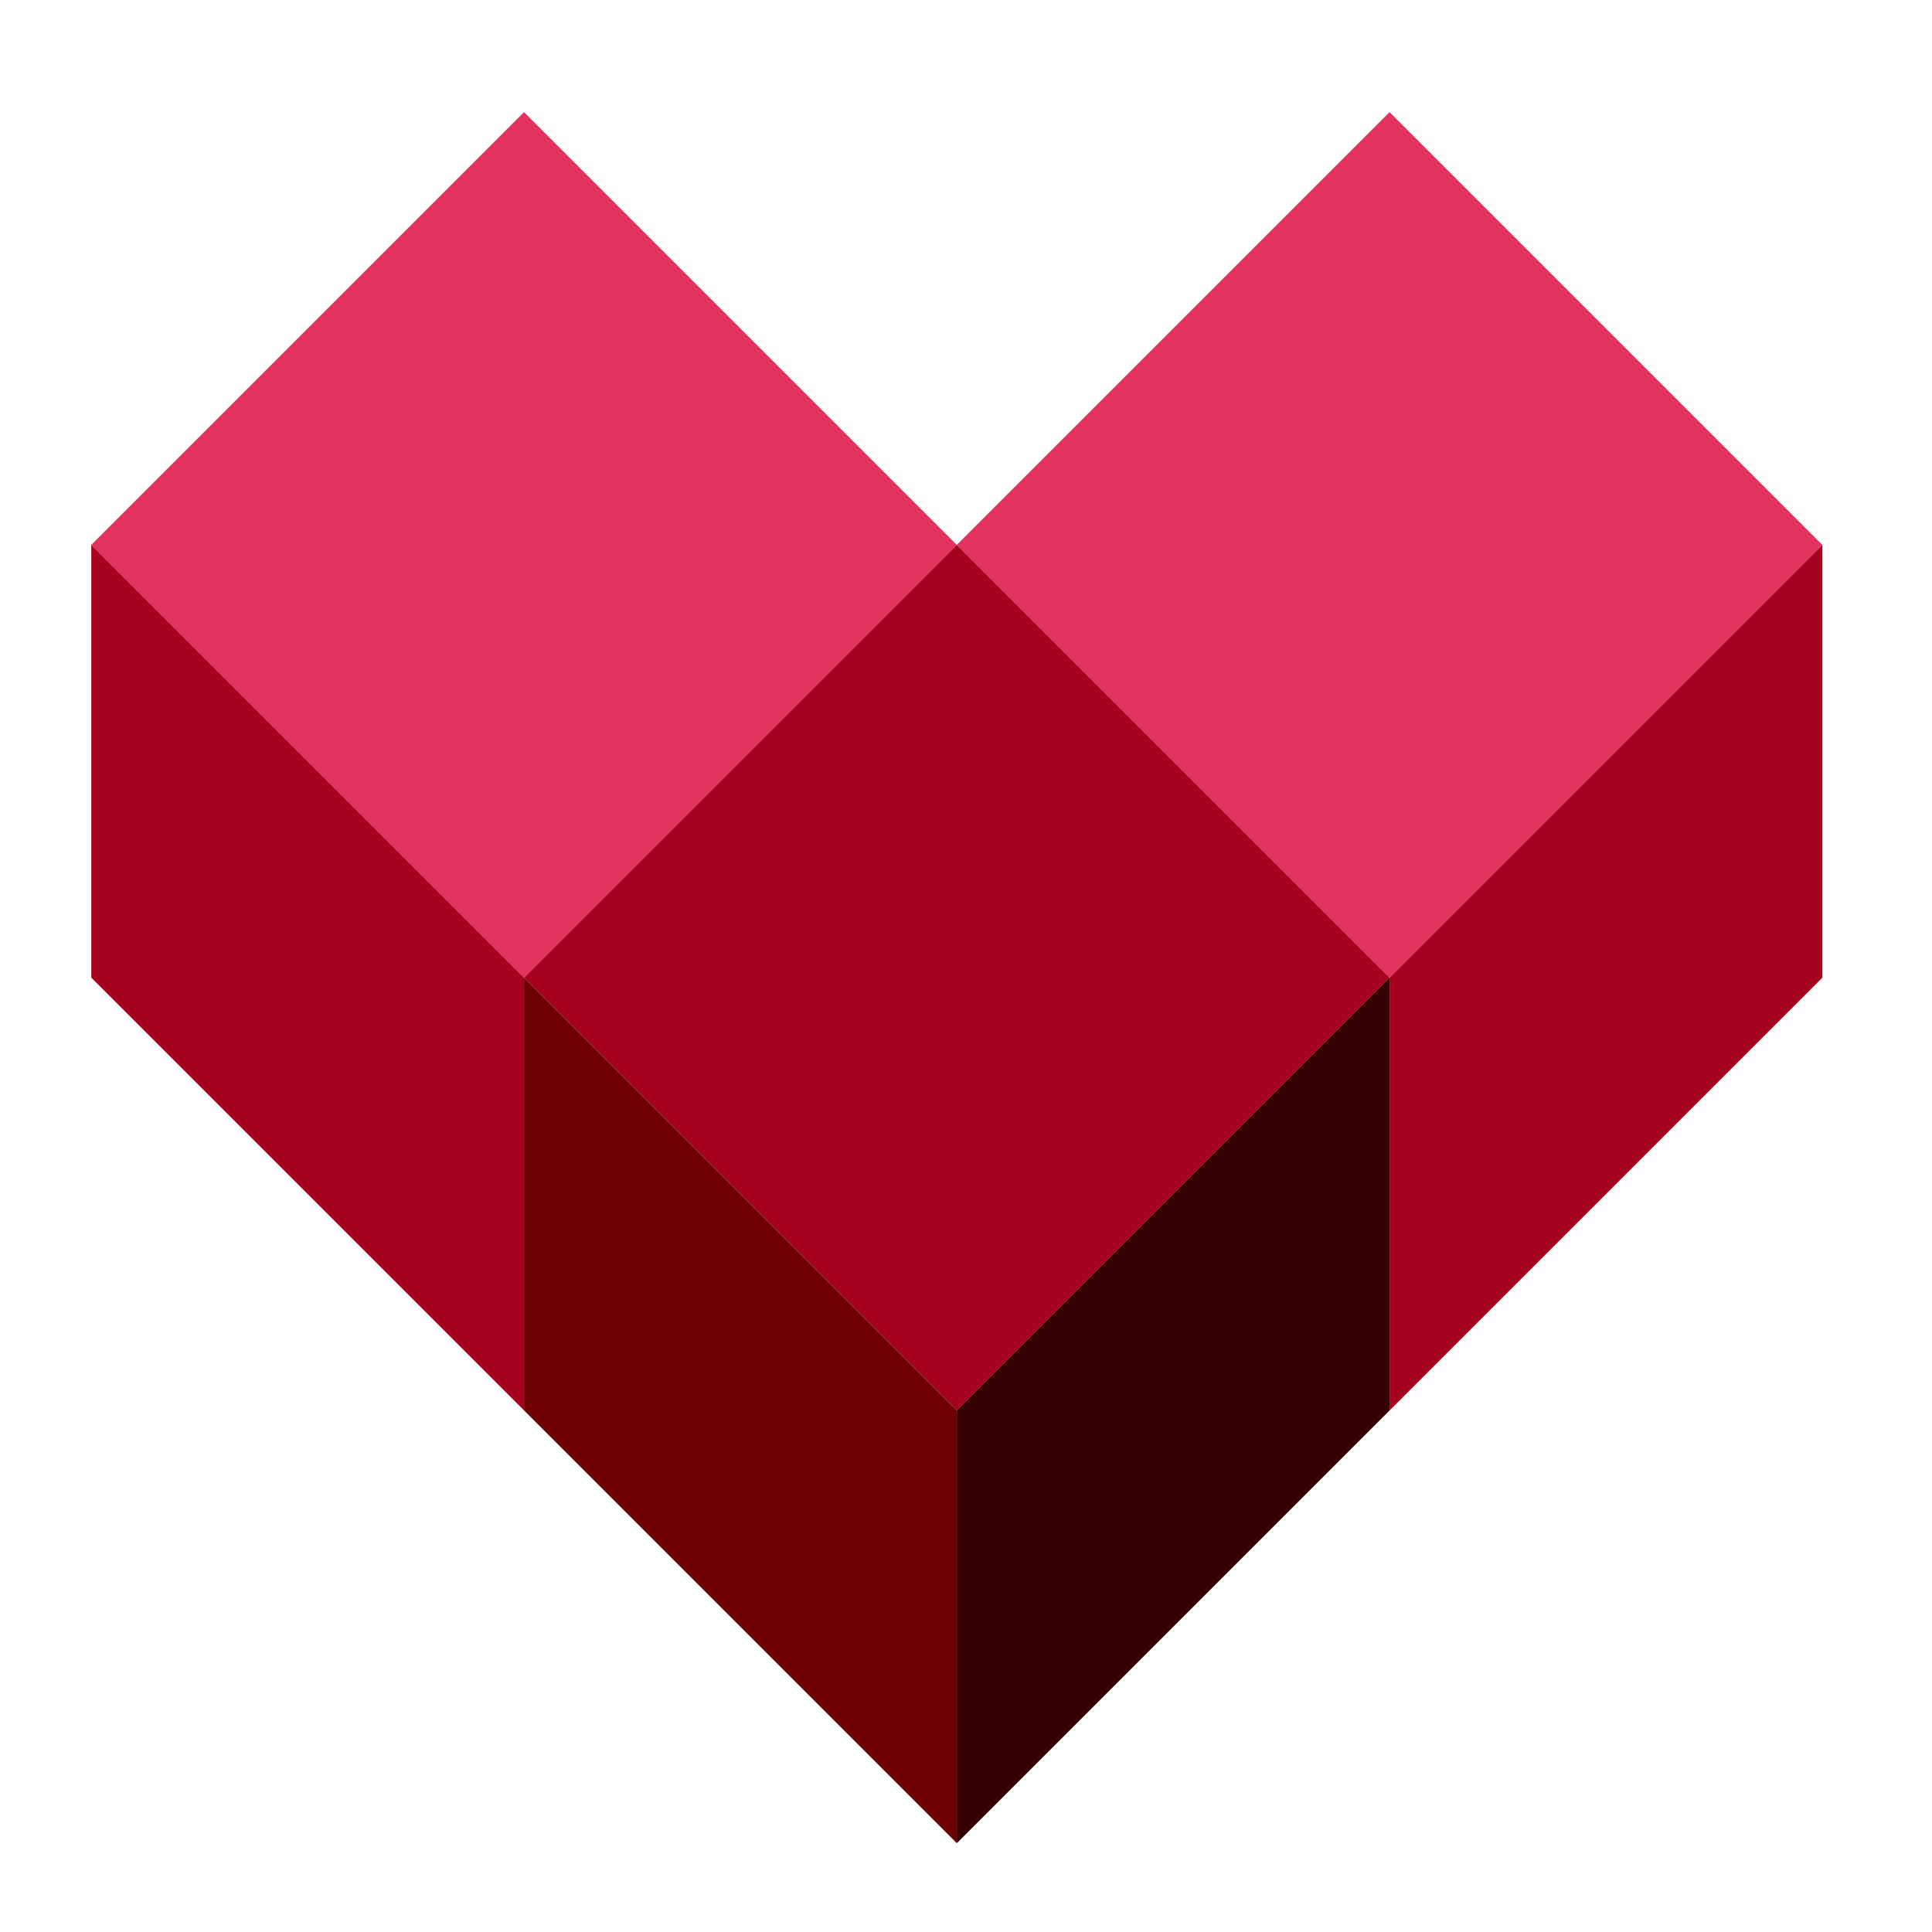
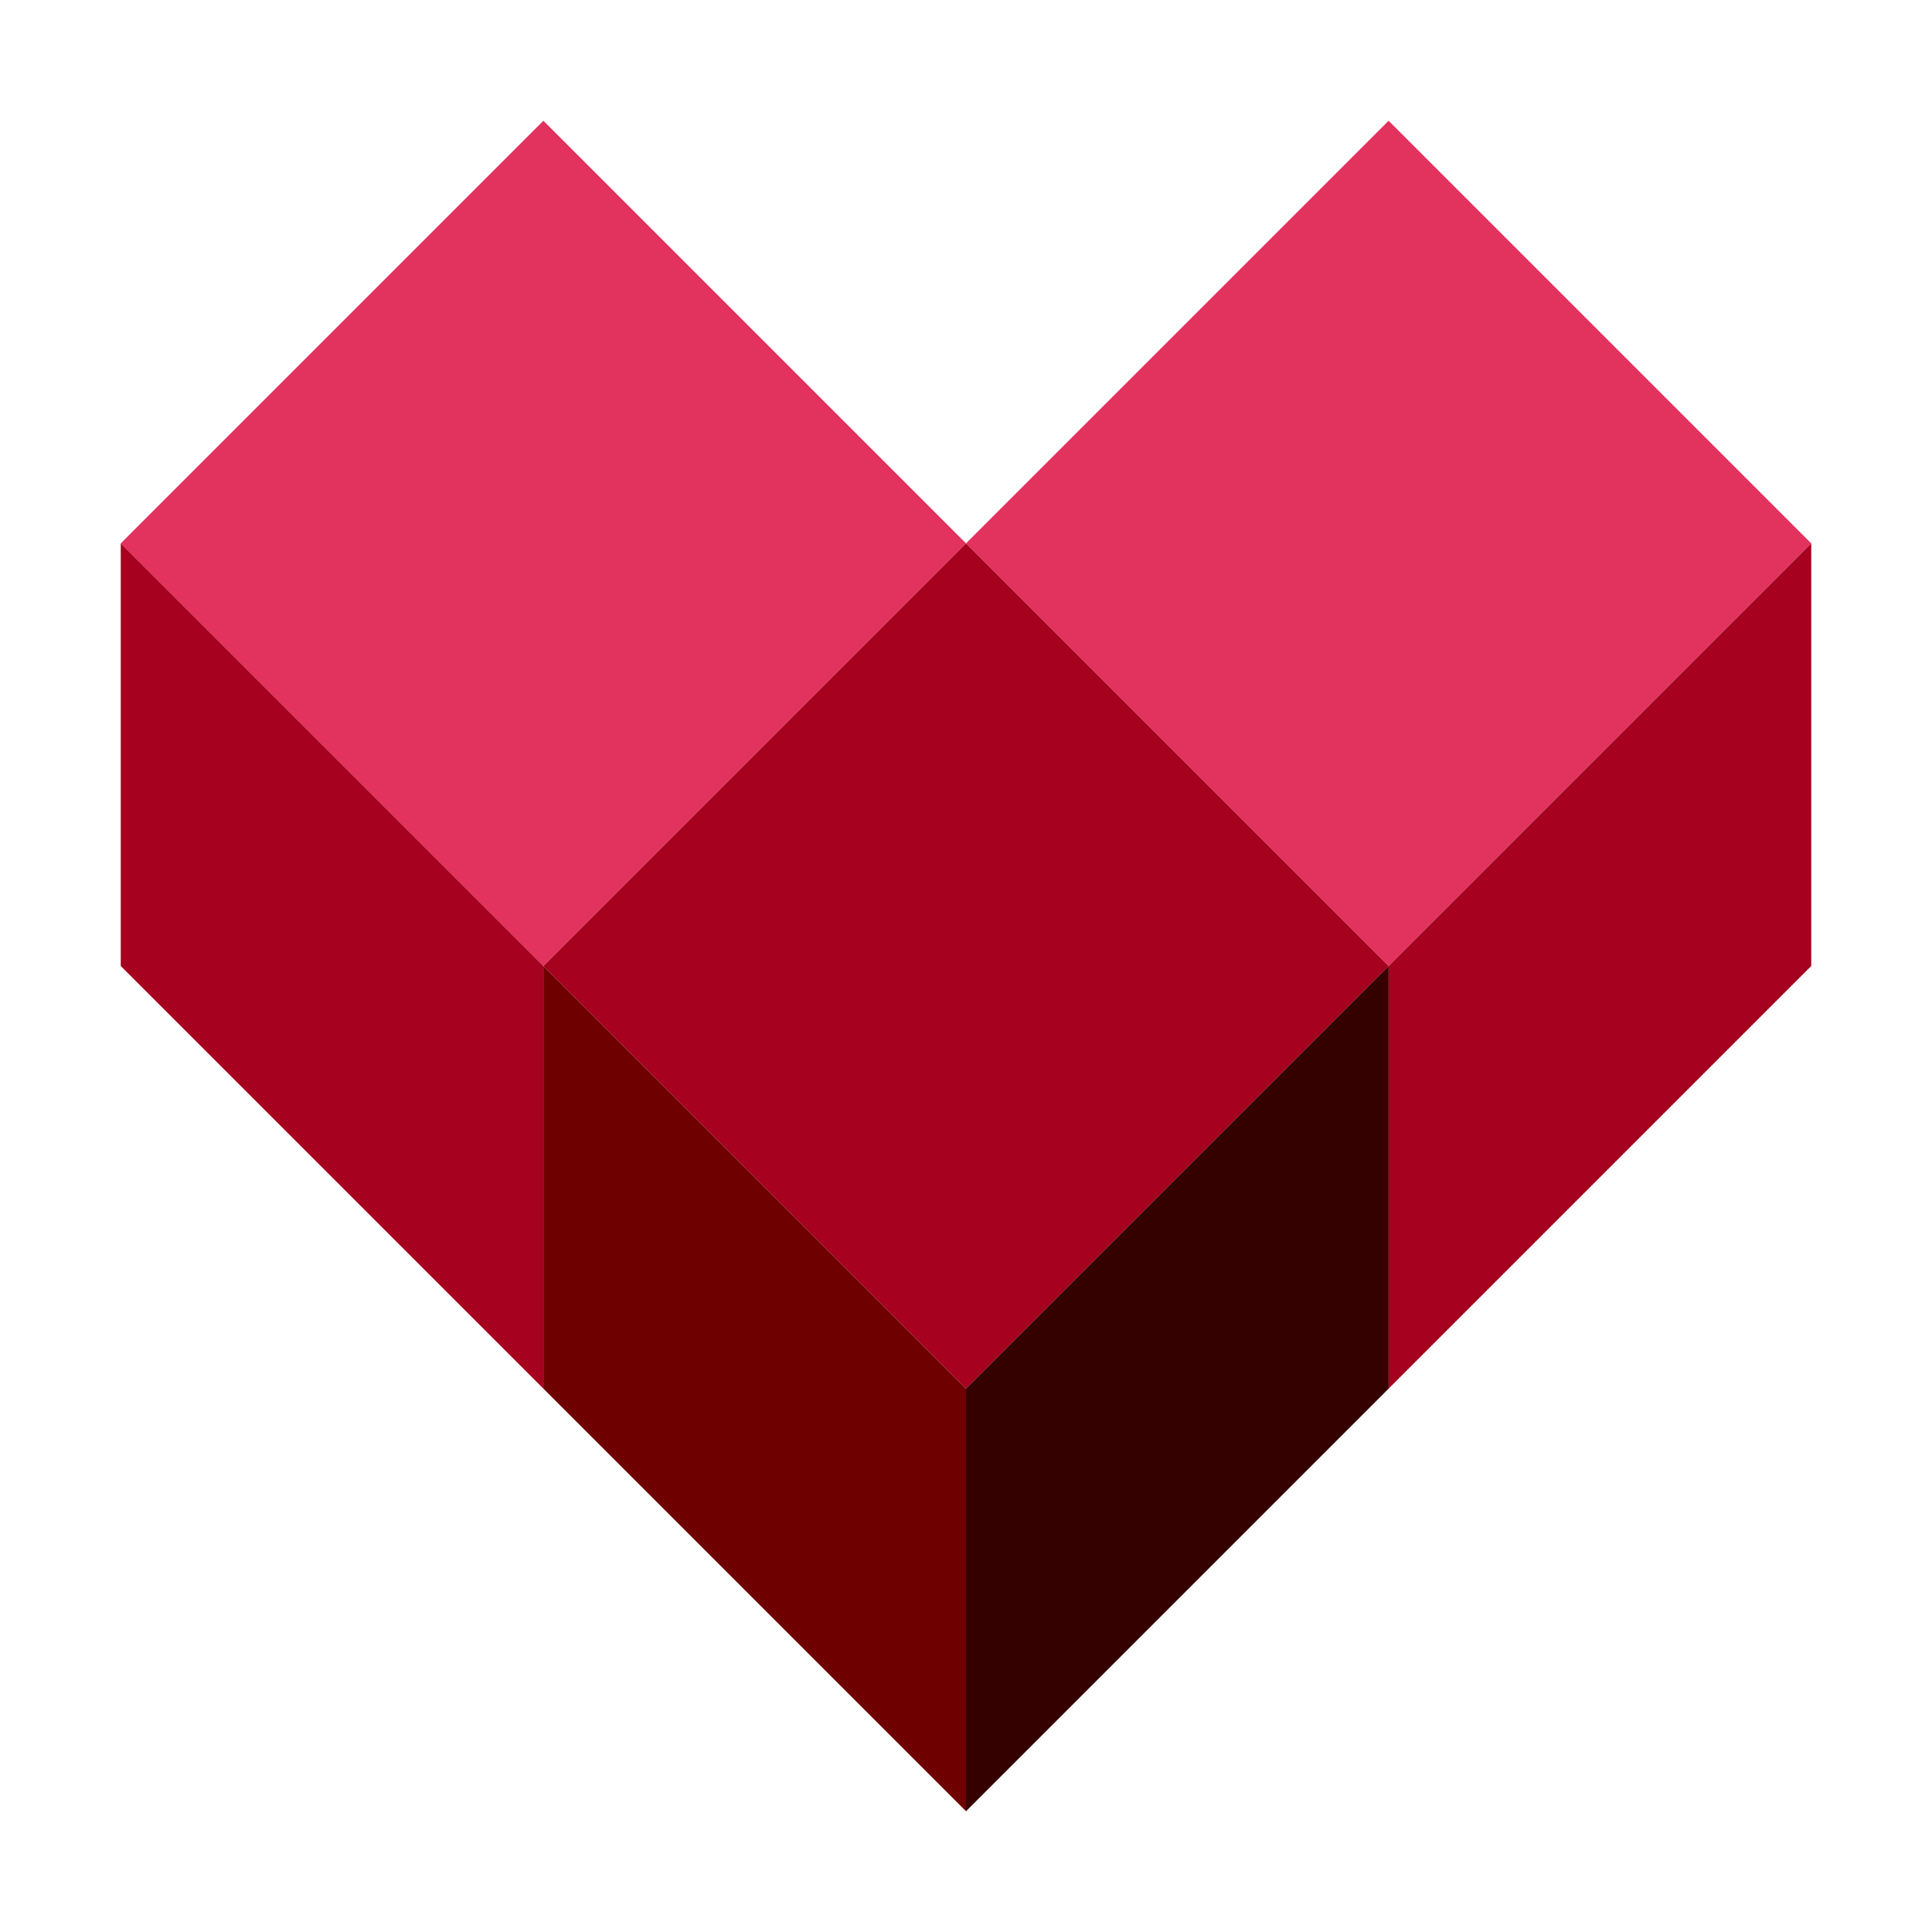
- <svg xmlns="http://www.w3.org/2000/svg" viewBox="0 0 500 500" width="16" height="16">
-   <path style="fill: rgb(226, 50, 94);" d="M 135.621 29.017 L 247.621 141.017 L 135.621 253.017 L 23.621 141.017 L 135.621 29.017 Z" />
-   <path style="fill: rgb(166, 1, 30);" d="M 23.621 141.017 L 23.621 253.017 L 135.621 365.017 L 135.621 253.017 L 23.621 141.017 Z" />
-   <path style="fill: rgb(226, 50, 94);" d="M 359.621 29.017 L 471.621 141.017 L 359.621 253.017 L 247.621 141.017 L 359.621 29.017 Z" />
-   <path style="fill: rgb(166, 1, 30);" d="M 471.621 141.017 L 471.621 253.017 L 359.621 365.017 L 359.621 253.017 L 471.621 141.017 Z" />
-   <path style="fill: rgb(166, 1, 30);" d="M 247.621 141.017 L 359.621 253.017 L 247.621 365.017 L 135.621 253.017 L 247.621 141.017 Z" />
-   <path style="fill: rgb(111, 0, 0);" d="M 247.621 365.017 L 247.621 477.017 L 135.621 365.017 L 135.621 253.017 L 247.621 365.017 Z" />
-   <path style="fill: rgb(52, 0, 0);" d="M 247.621 365.017 L 359.621 253.017 L 359.621 365.017 L 247.621 477.017 L 247.621 365.017 Z" />
+ <svg xmlns="http://www.w3.org/2000/svg" width="16" height="16" viewBox="0 0 16 16" fill="none">
+   <path d="M4.5 1L8 4.5L4.5 8L1 4.5L4.5 1Z" fill="#E2325E" />
+   <path d="M1 4.5V8L4.5 11.5V8L1 4.5Z" fill="#A6011E" />
+   <path d="M11.5 1L15 4.5L11.5 8L8 4.5L11.5 1Z" fill="#E2325E" />
+   <path d="M15 4.5V8L11.5 11.5V8L15 4.5Z" fill="#A6011E" />
+   <path d="M8 4.5L11.5 8L8 11.5L4.5 8L8 4.5Z" fill="#A6011E" />
+   <path d="M8 11.5V15L4.5 11.5V8L8 11.5Z" fill="#6F0000" />
+   <path d="M8 11.5L11.5 8V11.5L8 15V11.5Z" fill="#340000" />
</svg>
